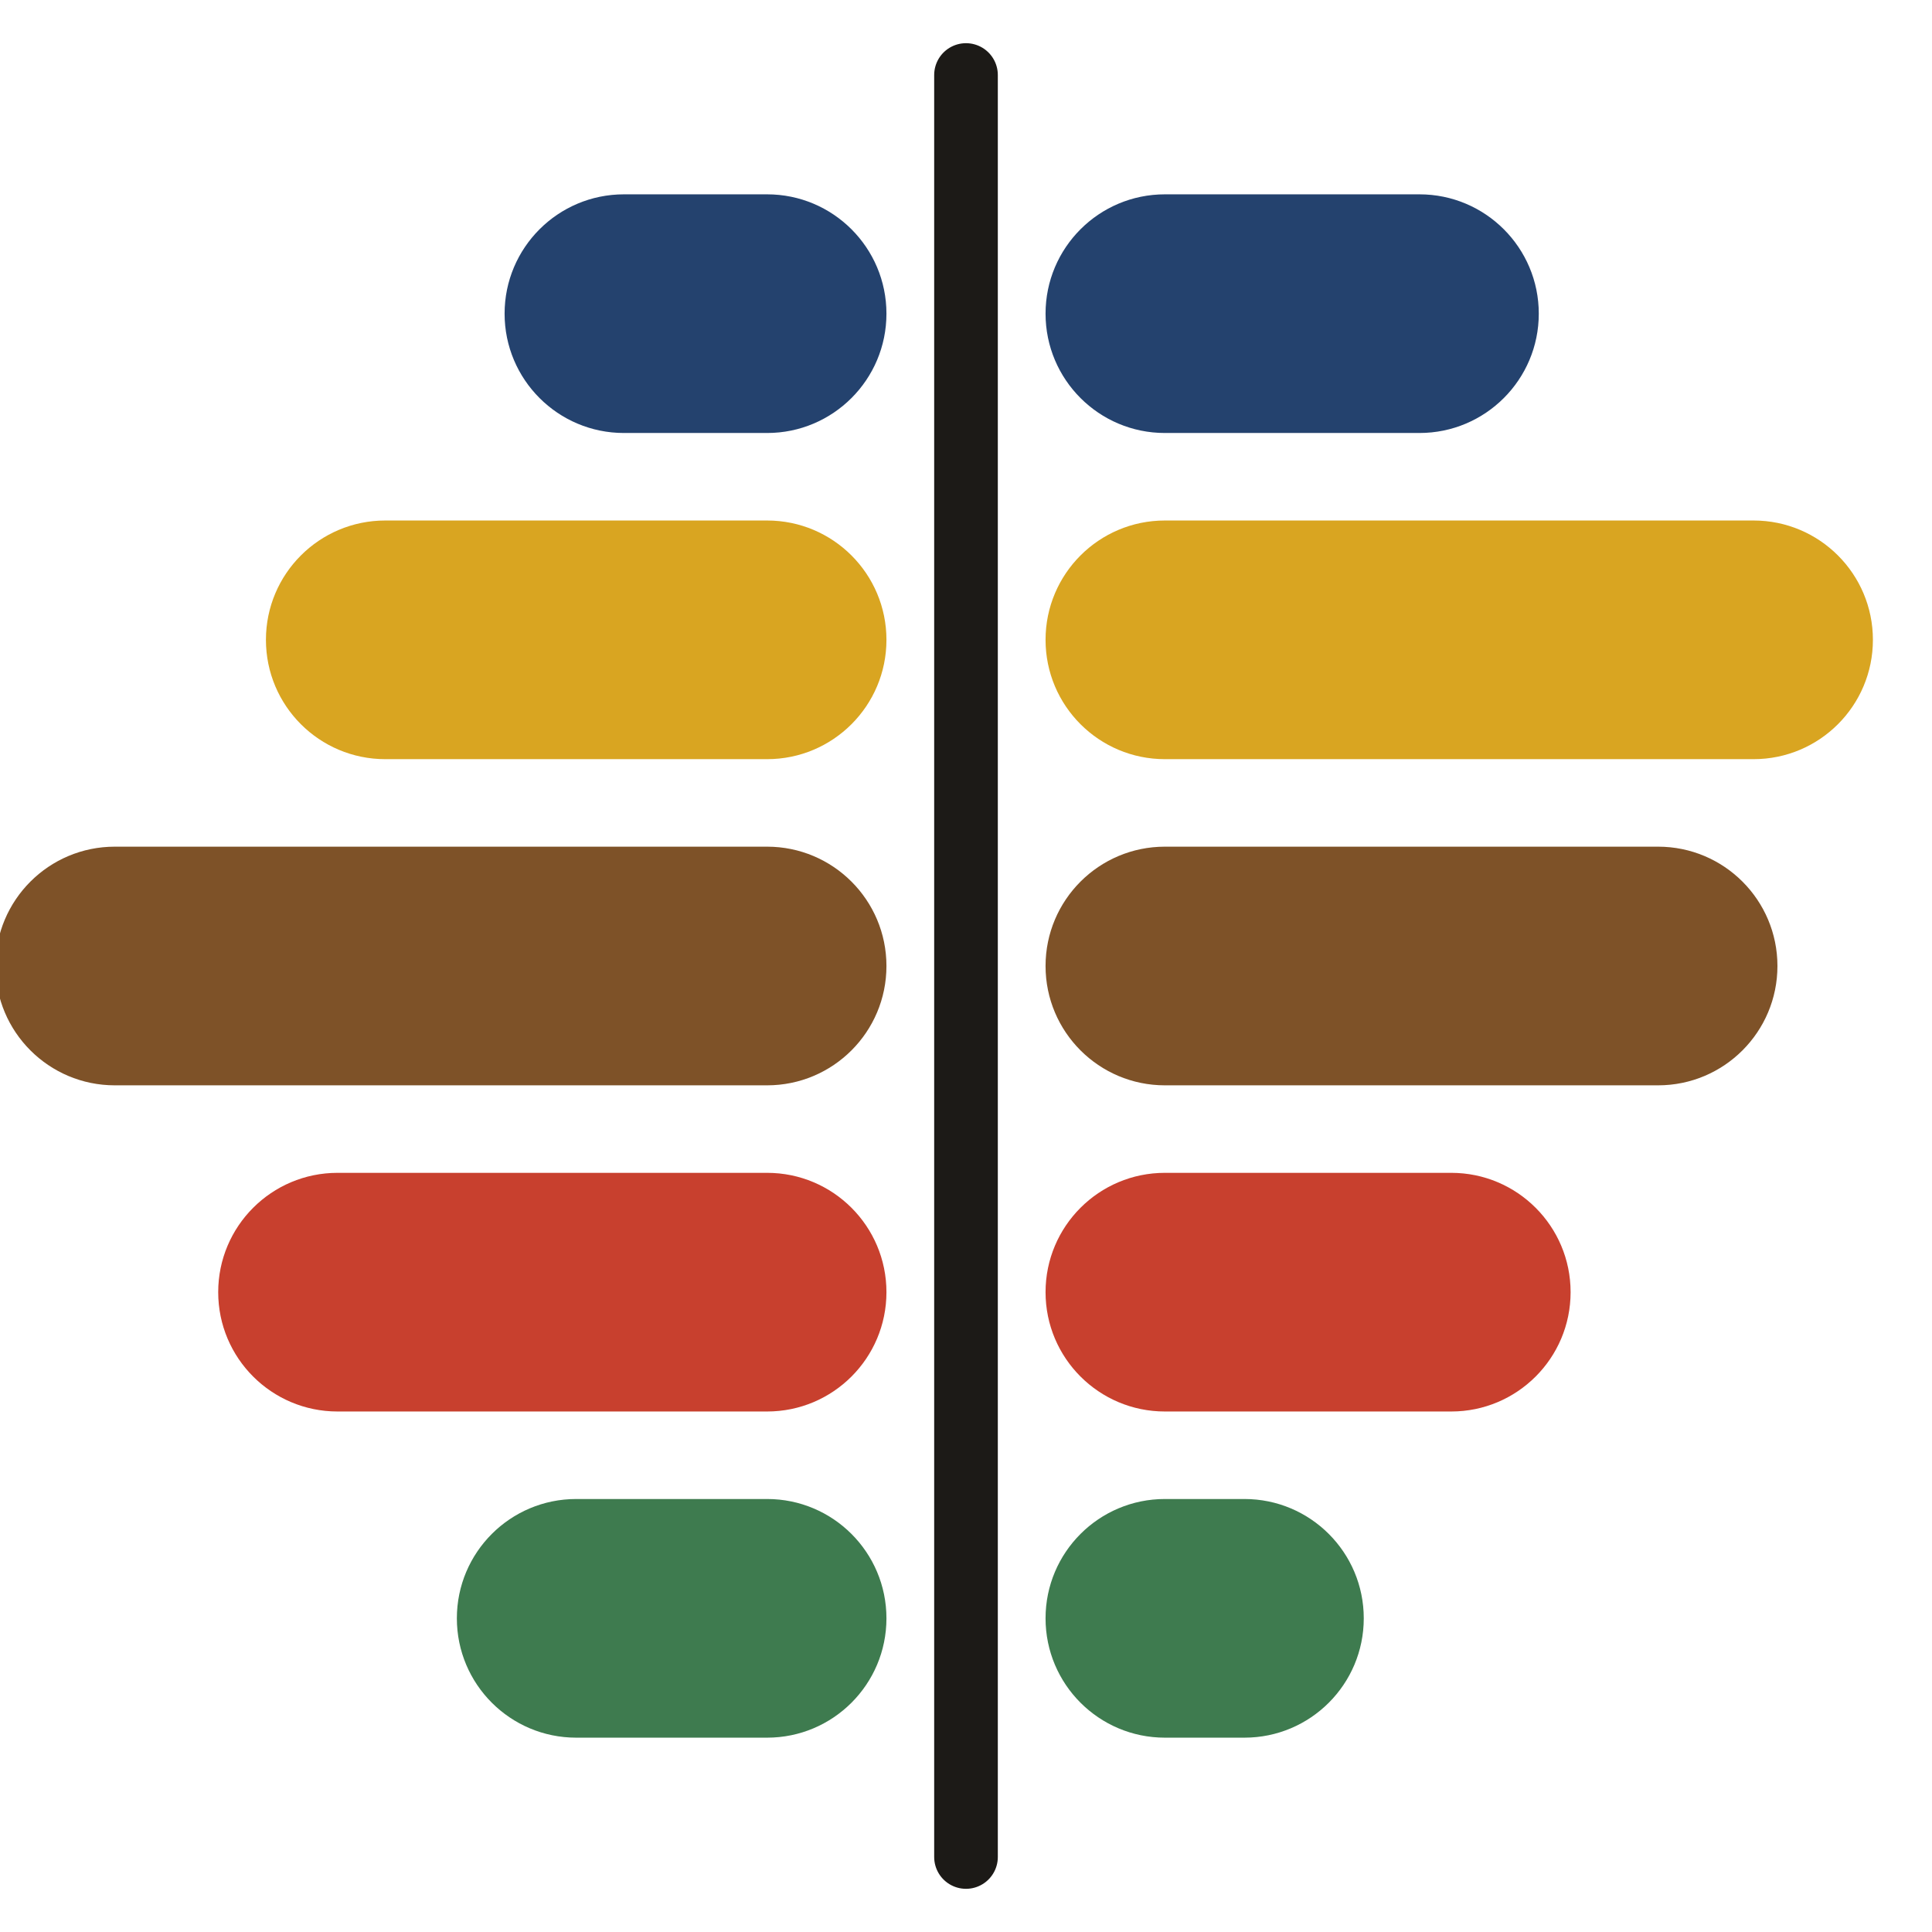
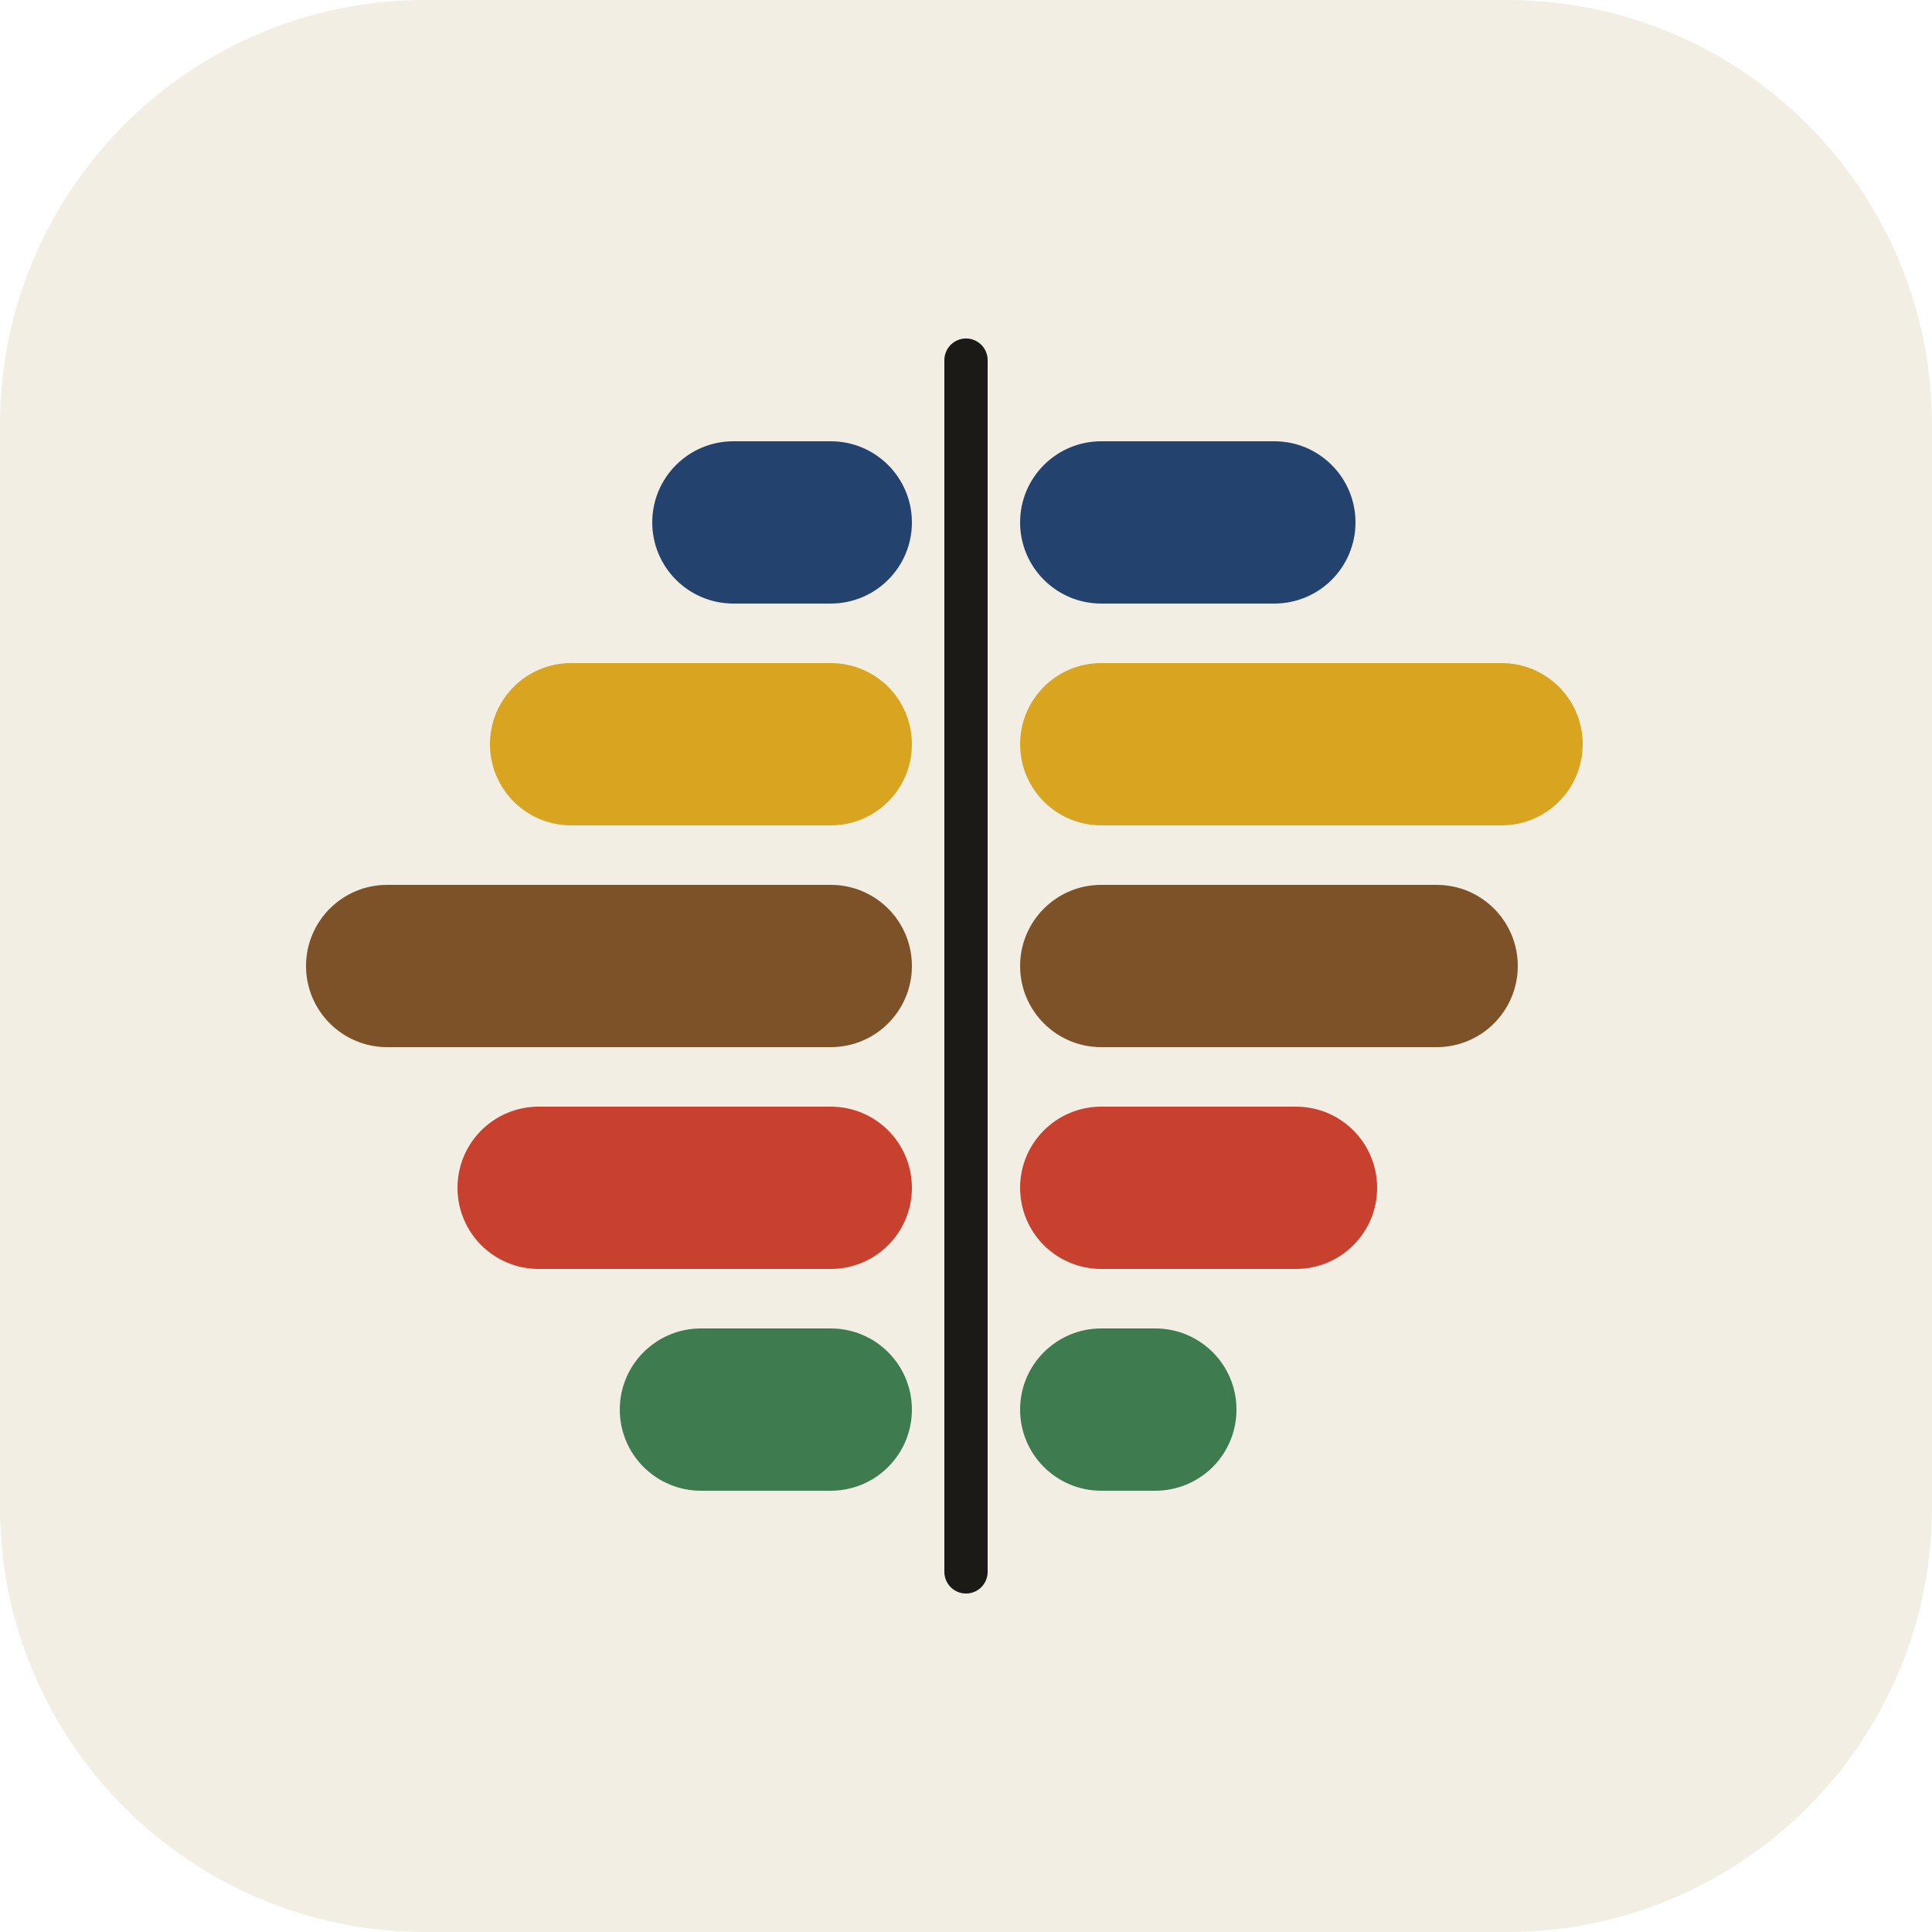
- <svg xmlns="http://www.w3.org/2000/svg" viewBox="30 30 340 340" width="512" height="512">
-   <g transform="translate(200 200) scale(1.4) translate(-200 -200)">
-     <line x1="200" y1="88" x2="200" y2="312" stroke="#1C1A17" stroke-width="8" stroke-linecap="round" />
-     <rect x="142" y="103" width="48" height="30" rx="15" fill="#24426E" />
-     <rect x="210" y="103" width="62" height="30" rx="15" fill="#24426E" />
-     <rect x="112" y="144" width="78" height="30" rx="15" fill="#D9A521" />
-     <rect x="210" y="144" width="104" height="30" rx="15" fill="#D9A521" />
-     <rect x="78" y="185" width="112" height="30" rx="15" fill="#7E5228" />
-     <rect x="210" y="185" width="92" height="30" rx="15" fill="#7E5228" />
-     <rect x="106" y="226" width="84" height="30" rx="15" fill="#C8402E" />
-     <rect x="210" y="226" width="66" height="30" rx="15" fill="#C8402E" />
-     <rect x="136" y="267" width="54" height="30" rx="15" fill="#3E7B4F" />
-     <rect x="210" y="267" width="40" height="30" rx="15" fill="#3E7B4F" />
-   </g>
+ <svg xmlns="http://www.w3.org/2000/svg" viewBox="0 0 400 400" width="400" height="400">
+   <rect width="400" height="400" rx="88" fill="#F3EEE3" />
+   <svg x="40" y="40" width="320" height="320" viewBox="0 0 400 400">
+     <g transform="translate(200 200) scale(1.4) translate(-200 -200)">
+       <line x1="200" y1="88" x2="200" y2="312" stroke="#1C1A17" stroke-width="8" stroke-linecap="round" />
+       <rect x="142" y="103" width="48" height="30" rx="15" fill="#24426E" />
+       <rect x="210" y="103" width="62" height="30" rx="15" fill="#24426E" />
+       <rect x="112" y="144" width="78" height="30" rx="15" fill="#D9A521" />
+       <rect x="210" y="144" width="104" height="30" rx="15" fill="#D9A521" />
+       <rect x="78" y="185" width="112" height="30" rx="15" fill="#7E5228" />
+       <rect x="210" y="185" width="92" height="30" rx="15" fill="#7E5228" />
+       <rect x="106" y="226" width="84" height="30" rx="15" fill="#C8402E" />
+       <rect x="210" y="226" width="66" height="30" rx="15" fill="#C8402E" />
+       <rect x="136" y="267" width="54" height="30" rx="15" fill="#3E7B4F" />
+       <rect x="210" y="267" width="40" height="30" rx="15" fill="#3E7B4F" />
+     </g>
+   </svg>
</svg>
